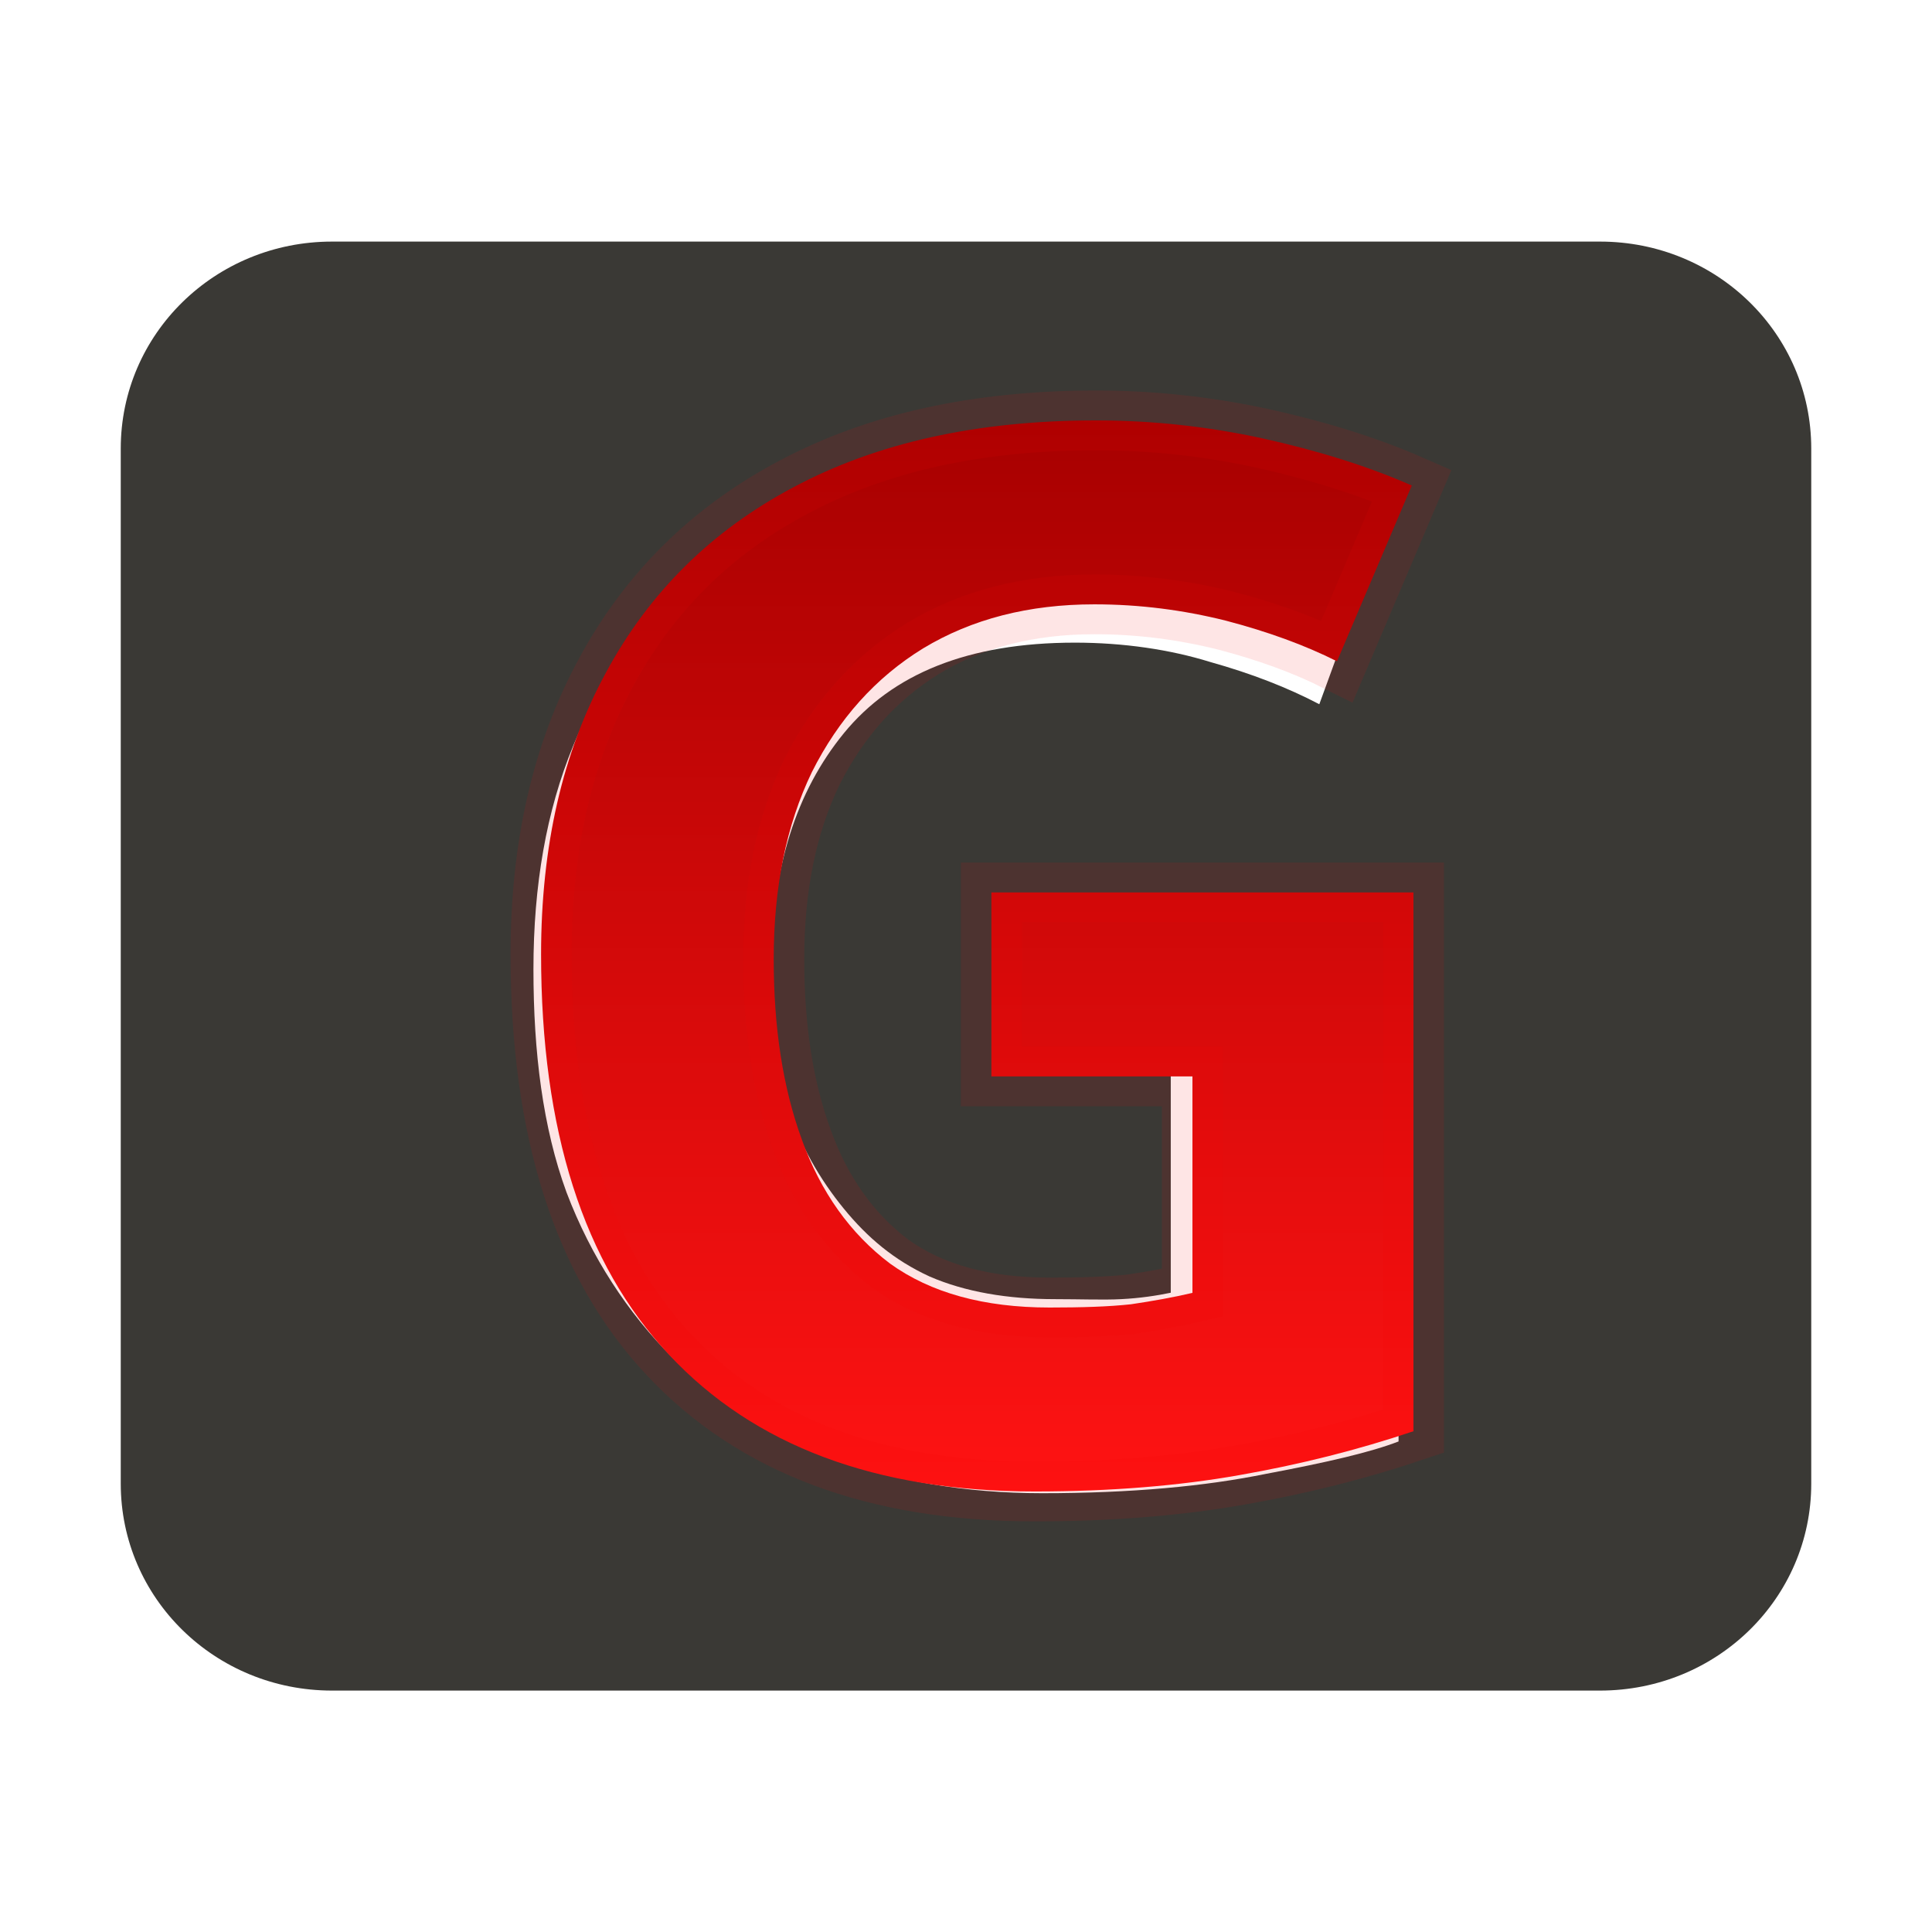
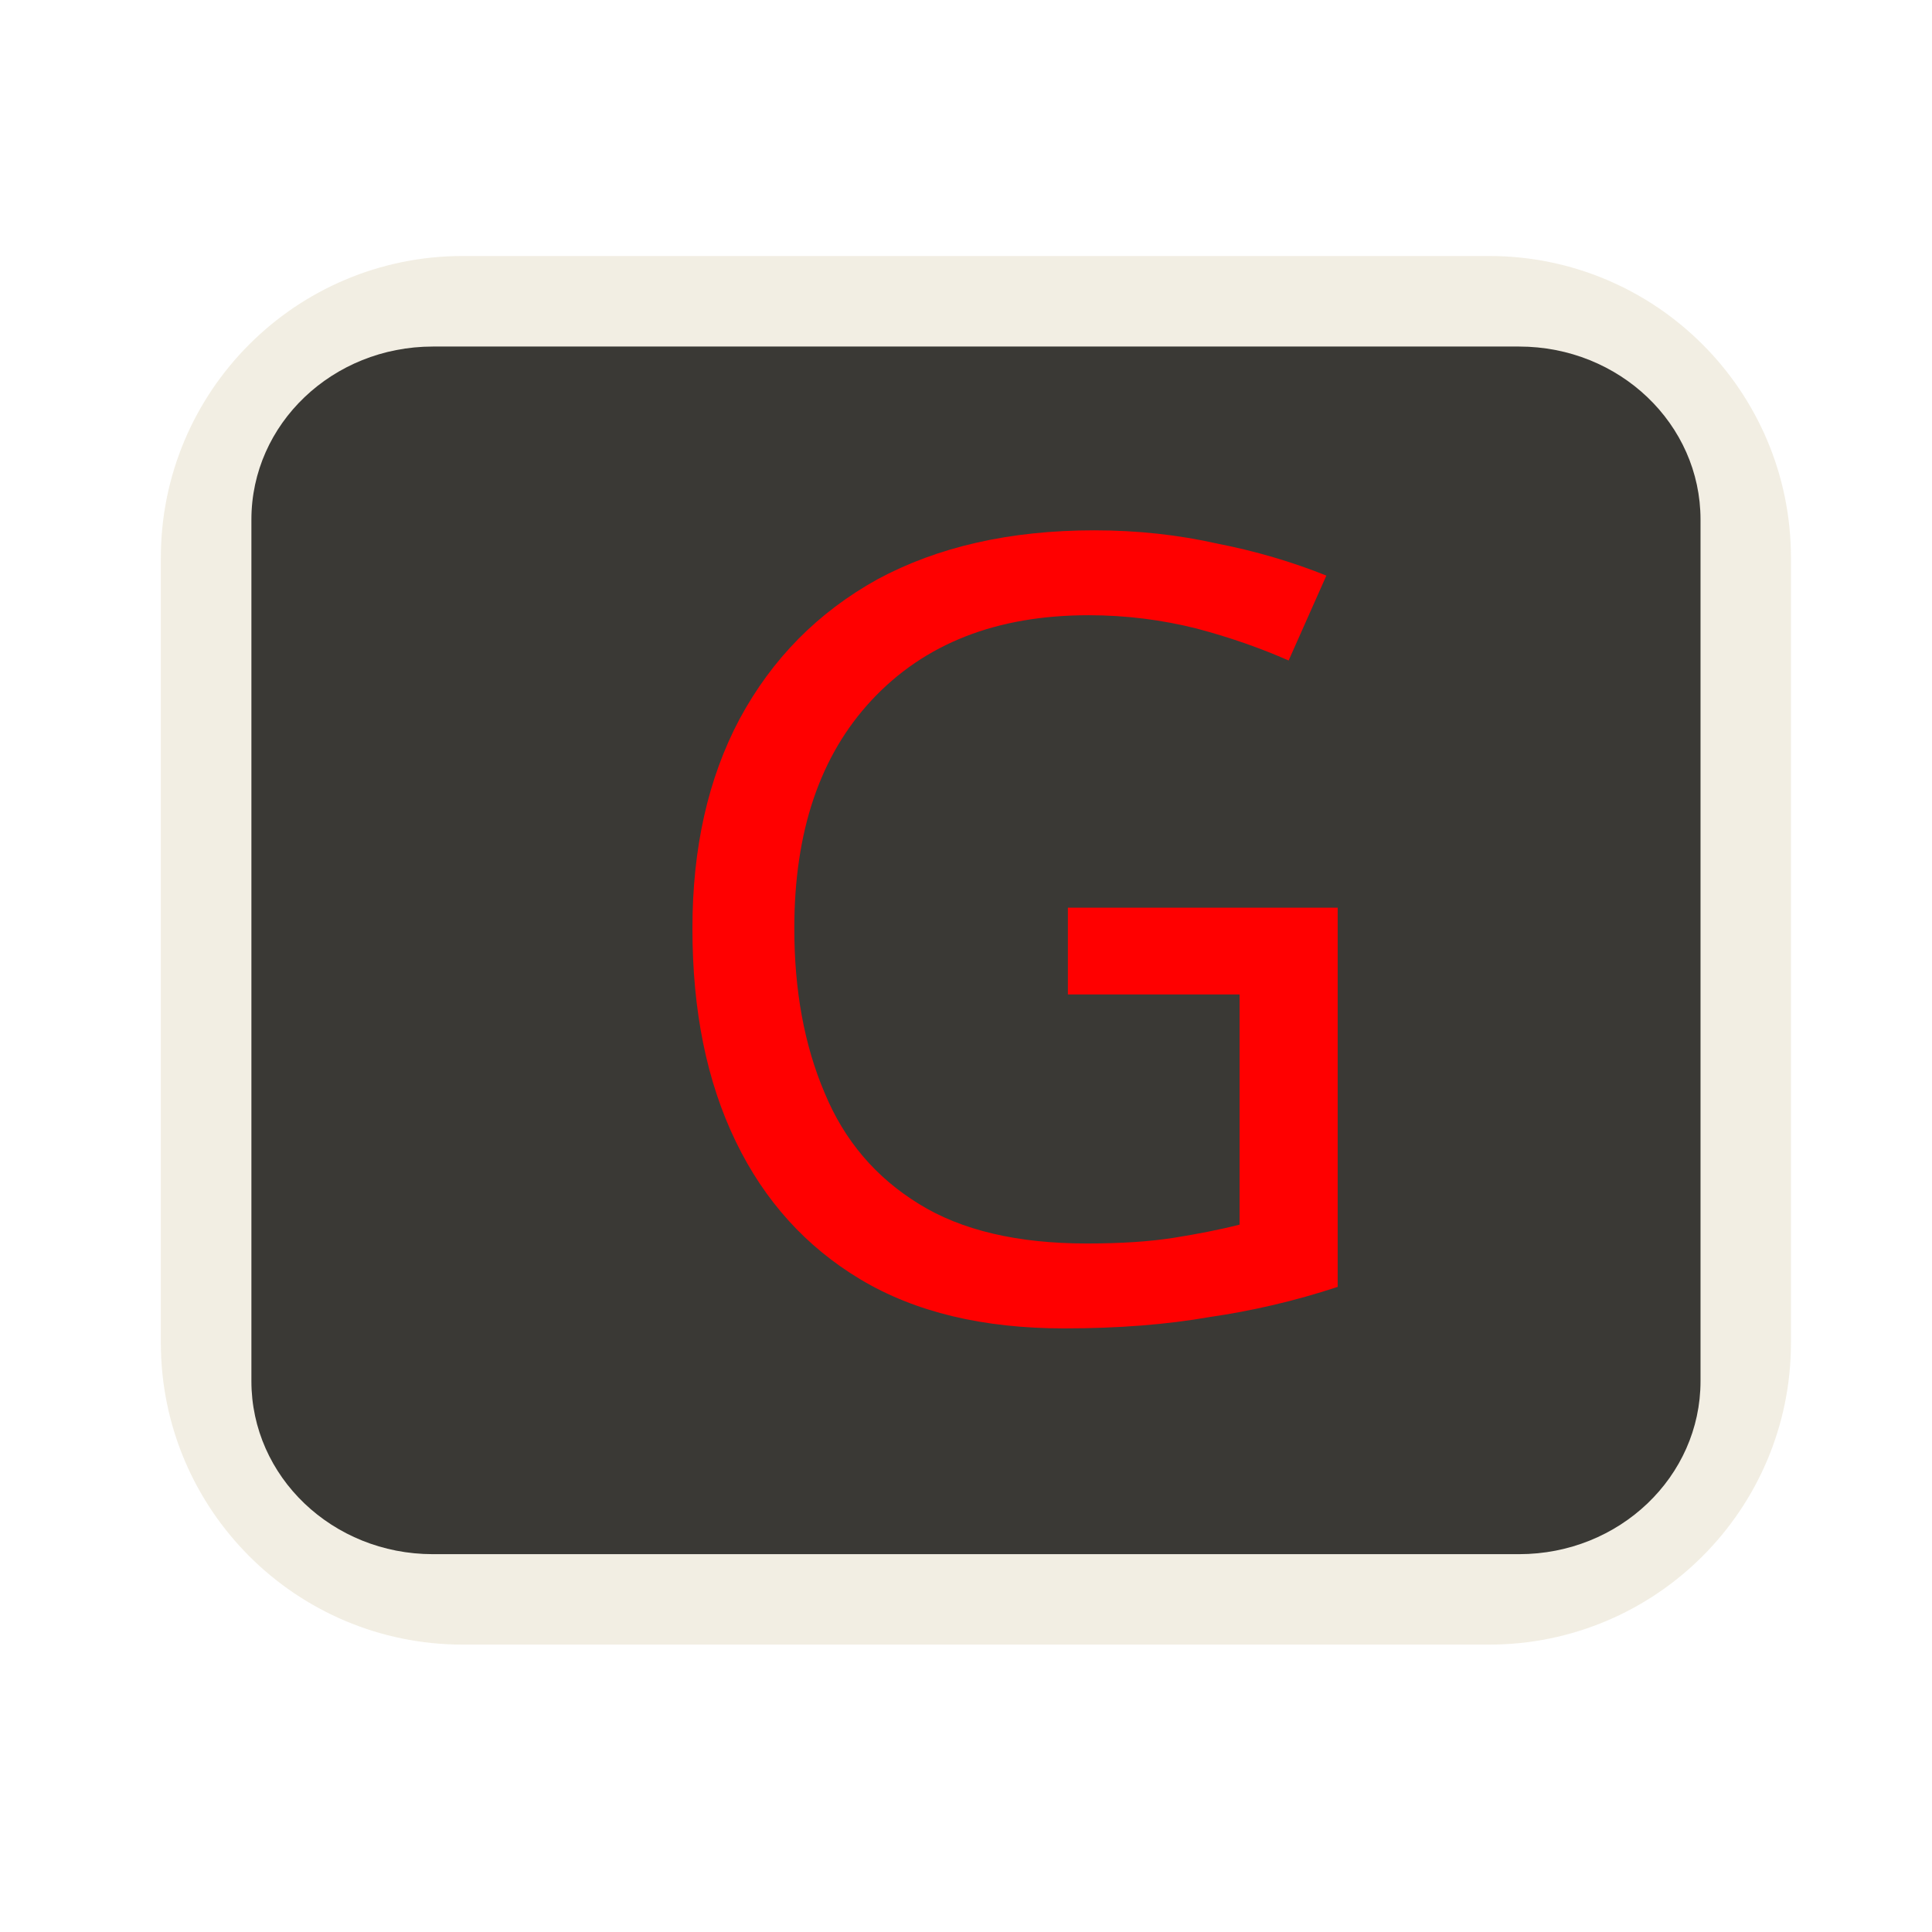
<svg xmlns="http://www.w3.org/2000/svg" xmlns:xlink="http://www.w3.org/1999/xlink" width="16" height="16" id="svg2" version="1.1">
  <defs id="defs4">
    <linearGradient gradientTransform="translate(-24.36126,-3.561305)" gradientUnits="userSpaceOnUse" xlink:href="#linearGradient3587-6-5" id="linearGradient2401" y2="18.561" x2="32.361" y1="4.561" x1="32.361" />
    <linearGradient id="linearGradient3587-6-5">
      <stop offset="0" style="stop-color:#000000;stop-opacity:1" id="stop3589-9-2" />
      <stop offset="1" style="stop-color:#363636;stop-opacity:1" id="stop3591-7-4" />
    </linearGradient>
    <linearGradient xlink:href="#linearGradient3587-6-5-1" id="linearGradient15268-2" gradientUnits="userSpaceOnUse" gradientTransform="translate(-24.36126,-3.579252)" x1="32.361" y1="4.561" x2="32.361" y2="18.561" />
    <linearGradient id="linearGradient3587-6-5-1">
      <stop offset="0" style="stop-color:#000000;stop-opacity:1" id="stop3589-9-2-0" />
      <stop offset="1" style="stop-color:#363636;stop-opacity:1" id="stop3591-7-4-5" />
    </linearGradient>
-     <linearGradient gradientTransform="translate(-24.36126,-3.561305)" gradientUnits="userSpaceOnUse" xlink:href="#linearGradient3587-6-5-0" id="linearGradient2401-6" y2="18.561" x2="32.361" y1="4.561" x1="32.361" />
-     <linearGradient id="linearGradient3587-6-5-0">
-       <stop offset="0" style="stop-color:#000000;stop-opacity:1" id="stop3589-9-2-2" />
-       <stop offset="1" style="stop-color:#363636;stop-opacity:1" id="stop3591-7-4-58" />
-     </linearGradient>
-     <linearGradient xlink:href="#linearGradient3587-6-5-1-5" id="linearGradient15268-2-9" gradientUnits="userSpaceOnUse" gradientTransform="translate(-24.36126,-3.579252)" x1="32.361" y1="4.561" x2="32.361" y2="18.561" />
-     <linearGradient id="linearGradient3587-6-5-1-5">
-       <stop offset="0" style="stop-color:#000000;stop-opacity:1" id="stop3589-9-2-0-0" />
-       <stop offset="1" style="stop-color:#363636;stop-opacity:1" id="stop3591-7-4-5-6" />
-     </linearGradient>
-     <linearGradient gradientUnits="userSpaceOnUse" y2="1049.361" x2="7.857" y1="1038.958" x1="7.857" id="linearGradient15232" xlink:href="#linearGradient14388" gradientTransform="translate(-18.87936,14.0823)" />
-     <linearGradient xlink:href="#linearGradient3187-4" id="linearGradient14396" gradientUnits="userSpaceOnUse" x1="7.871" y1="1039.339" x2="7.871" y2="1049.321" gradientTransform="translate(16,0.9819601)" />
-     <linearGradient id="linearGradient14388">
-       <stop id="stop14390" style="stop-color:#a60000;stop-opacity:1" offset="0" />
-       <stop id="stop14392" style="stop-color:#ff1313;stop-opacity:1" offset="1" />
-     </linearGradient>
-     <linearGradient gradientUnits="userSpaceOnUse" y2="1049.321" x2="7.871" y1="1039.339" x1="7.871" id="linearGradient14386" xlink:href="#linearGradient3187-4" />
-     <linearGradient id="linearGradient3187-4">
-       <stop id="stop3189-3" style="stop-color:#a60000;stop-opacity:1" offset="0" />
-       <stop id="stop3191-3" style="stop-color:#ff1313;stop-opacity:1" offset="1" />
-     </linearGradient>
-     <linearGradient gradientUnits="userSpaceOnUse" y2="1049.321" x2="7.871" y1="1039.339" x1="7.871" id="linearGradient15359-6" xlink:href="#linearGradient3187-4" />
-     <linearGradient gradientUnits="userSpaceOnUse" y2="1044.362" x2="12.109" y1="1044.362" x1="3.891" id="linearGradient15389" xlink:href="#linearGradient15383" />
-     <linearGradient id="linearGradient3187">
-       <stop id="stop3189" style="stop-color:#a60000;stop-opacity:1" offset="0" />
-       <stop id="stop3191" style="stop-color:#ff1313;stop-opacity:1" offset="1" />
-     </linearGradient>
-     <linearGradient x1="9" y1="3" x2="9" y2="21" id="linearGradient3190" xlink:href="#linearGradient3187" gradientUnits="userSpaceOnUse" gradientTransform="translate(-1.999938,-1)" />
-     <linearGradient gradientUnits="userSpaceOnUse" y2="1049.321" x2="7.871" y1="1039.339" x1="7.871" id="linearGradient15359" xlink:href="#linearGradient3187" />
-     <linearGradient y2="18.561" x2="32.361" y1="4.561" x1="32.361" gradientTransform="translate(-24.36126,-2.579252)" gradientUnits="userSpaceOnUse" id="linearGradient15268" xlink:href="#linearGradient3587-6-5-5" />
-     <linearGradient id="linearGradient3587-6-5-5">
-       <stop id="stop3589-9-2-4" style="stop-color:#000000;stop-opacity:1" offset="0" />
-       <stop id="stop3591-7-4-7" style="stop-color:#363636;stop-opacity:1" offset="1" />
-     </linearGradient>
-     <linearGradient x1="32.361" y1="4.561" x2="32.361" y2="18.561" id="linearGradient2401-5" xlink:href="#linearGradient3587-6-5-5" gradientUnits="userSpaceOnUse" gradientTransform="translate(-24.36126,-3.561305)" />
-     <linearGradient id="linearGradient15383">
-       <stop id="stop15385" offset="0" style="stop-color:#000000;stop-opacity:1;" />
-       <stop id="stop15387" offset="1" style="stop-color:#000000;stop-opacity:0;" />
-     </linearGradient>
-     <linearGradient id="linearGradient3587-6-5-1-1">
-       <stop id="stop3589-9-2-0-2" style="stop-color:#000000;stop-opacity:1" offset="0" />
-       <stop id="stop3591-7-4-5-0" style="stop-color:#363636;stop-opacity:1" offset="1" />
-     </linearGradient>
-     <linearGradient y2="18.561" x2="32.361" y1="4.561" x1="32.361" gradientTransform="translate(-24.36126,-3.579252)" gradientUnits="userSpaceOnUse" id="linearGradient15268-2-8" xlink:href="#linearGradient3587-6-5-1-1" />
-     <linearGradient id="linearGradient3587-6-5-9">
-       <stop id="stop3589-9-2-7" style="stop-color:#000000;stop-opacity:1" offset="0" />
-       <stop id="stop3591-7-4-76" style="stop-color:#363636;stop-opacity:1" offset="1" />
-     </linearGradient>
-     <linearGradient x1="32.361" y1="4.561" x2="32.361" y2="18.561" id="linearGradient2401-52" xlink:href="#linearGradient3587-6-5-9" gradientUnits="userSpaceOnUse" gradientTransform="translate(-24.36126,-3.561305)" />
-     <linearGradient xlink:href="#linearGradient14388" id="linearGradient15508" gradientUnits="userSpaceOnUse" gradientTransform="translate(-18.87936,14.0823)" x1="7.857" y1="1038.958" x2="7.857" y2="1049.361" />
  </defs>
  <g id="layer1" transform="translate(0,-1036.362)">
-     <g id="layer1-7" transform="matrix(0.875,0,0,0.8571429,1,1036.675)" style="stroke:none">
-       <path style="fill:#3a3935;fill-opacity:1;fill-rule:nonzero;stroke:none;stroke-width:1.035;marker:none;visibility:visible;display:inline;overflow:visible;enable-background:accumulate" d="m 2,0.969 c -1.108,0 -2,0.892 -2,2 l 0,10 c 0,1.108 0.892,2 2,2 l 12,0 c 1.108,0 2,-0.892 2,-2 l 0,-10 c 0,-1.108 -0.892,-2 -2,-2 l -12,0 z M 8.75,2.938 c 0.457,9.9e-6 0.855,0.028 1.219,0.094 0.373,0.056 0.707,0.135 0.969,0.219 0.271,0.075 0.488,0.166 0.656,0.25 0.177,0.084 0.3,0.141 0.375,0.188 l -0.625,1.75 C 11.045,5.279 10.704,5.143 10.312,5.031 9.93,4.91 9.489,4.844 9.031,4.844 8.014,4.844 7.301,5.149 6.844,5.719 6.396,6.279 6.156,7.02 6.156,8 c -3e-6,0.476 0.044,0.921 0.156,1.312 0.112,0.383 0.307,0.72 0.531,1 0.224,0.28 0.476,0.498 0.812,0.656 0.336,0.149 0.739,0.219 1.188,0.219 0.243,2e-6 0.457,0.009 0.625,0 C 9.646,11.178 9.807,11.153 9.938,11.125 l 0,-3.375 2.156,0 0,4.812 c -0.261,0.103 -0.671,0.201 -1.25,0.312 -0.579,0.121 -1.276,0.188 -2.125,0.188 -0.728,0 -1.403,-0.12 -2,-0.344 -0.588,-0.224 -1.08,-0.539 -1.5,-0.969 -0.42,-0.429 -0.767,-0.968 -1,-1.594 C 3.995,9.531 3.906,8.803 3.906,8 3.906,7.188 4.029,6.469 4.281,5.844 4.533,5.218 4.874,4.711 5.312,4.281 5.751,3.843 6.256,3.505 6.844,3.281 7.441,3.057 8.078,2.938 8.75,2.938 z" transform="translate(0,1)" id="rect2386" />
-     </g>
-     <g id="layer1-8" transform="matrix(0.8807171,0,0,0.8627433,0.9542633,143.3727)">
-       <g transform="translate(2.142334e-7,2.8679688e-5)" id="layer1-3">
-         <g id="layer1-76" transform="translate(18.87936,-14.08236)">
-           <g transform="translate(0,1035.362)" id="layer1-7-4" />
-           <text id="text15270" y="1063.316" x="-15.688" style="font-size:14px;font-style:normal;font-variant:normal;font-weight:bold;font-stretch:normal;line-height:174%;letter-spacing:10px;word-spacing:0px;fill:url(#linearGradient15508);fill-opacity:1;stroke:#f50000;stroke-width:0.574;stroke-miterlimit:4;stroke-opacity:0.102;stroke-dasharray:none;font-family:Ubuntu;-inkscape-font-specification:Ubuntu Bold" xml:space="preserve">
-             <tspan style="fill:url(#linearGradient15508);fill-opacity:1;stroke:#f50000;stroke-width:0.574;stroke-miterlimit:4;stroke-opacity:0.102;stroke-dasharray:none" y="1063.316" x="-15.688" id="tspan15272">G</tspan>
-           </text>
-         </g>
-         <g id="layer1-7-7" transform="matrix(0.9350011,0,0,0.9350011,0.5199914,1035.945)" style="stroke:#43433e;stroke-width:1.147;stroke-opacity:0.6" />
-         <g id="g15148" transform="translate(-16.05,1036.84)" />
-       </g>
-       <g style="stroke:#e9e3d0;stroke-width:1.147;stroke-opacity:0.6" transform="matrix(0.9350011,0,0,0.9350011,0.5199914,1035.945)" id="layer1-7-74" />
-       <g transform="translate(-16.05,1036.84)" id="layer1-0-3" />
-     </g>
+     <rect style="opacity:0.6;fill:#eae3d0;fill-opacity:1;stroke:#eae3d0;stroke-width:1;stroke-opacity:1" id="rect2992-3" width="12.5" height="10.5" x="1.832" y="1038.982" rx="2" ry="2" />
+     <path style="fill:#3a3935;fill-opacity:1;fill-rule:nonzero;stroke:none;stroke-width:1.077;marker:none;visibility:visible;display:inline;overflow:visible;enable-background:accumulate" d="m 3.585,1039.232 c -0.831,0 -1.503,0.641 -1.503,1.433 l 0,7.135 c 0,0.791 0.671,1.433 1.503,1.433 l 8.995,0 c 0.831,0 1.503,-0.641 1.503,-1.433 l 0,-7.135 c 0,-0.791 -0.671,-1.433 -1.503,-1.433 l -8.995,0 z" id="rect2386-8" />
+     <text xml:space="preserve" style="font-size:9px;font-style:normal;font-variant:normal;font-weight:normal;font-stretch:normal;fill:#ff0000;fill-opacity:1;stroke:none;font-family:Ubuntu;-inkscape-font-specification:Ubuntu" x="5.187" y="1047.269" id="text3682">
+       <tspan id="tspan3684" x="5.187" y="1047.269" style="font-size:9px;font-style:normal;font-variant:normal;font-weight:normal;font-stretch:normal;fill:#ff0000;fill-opacity:1;font-family:Ubuntu;-inkscape-font-specification:Ubuntu">G</tspan>
+     </text>
  </g>
</svg>
